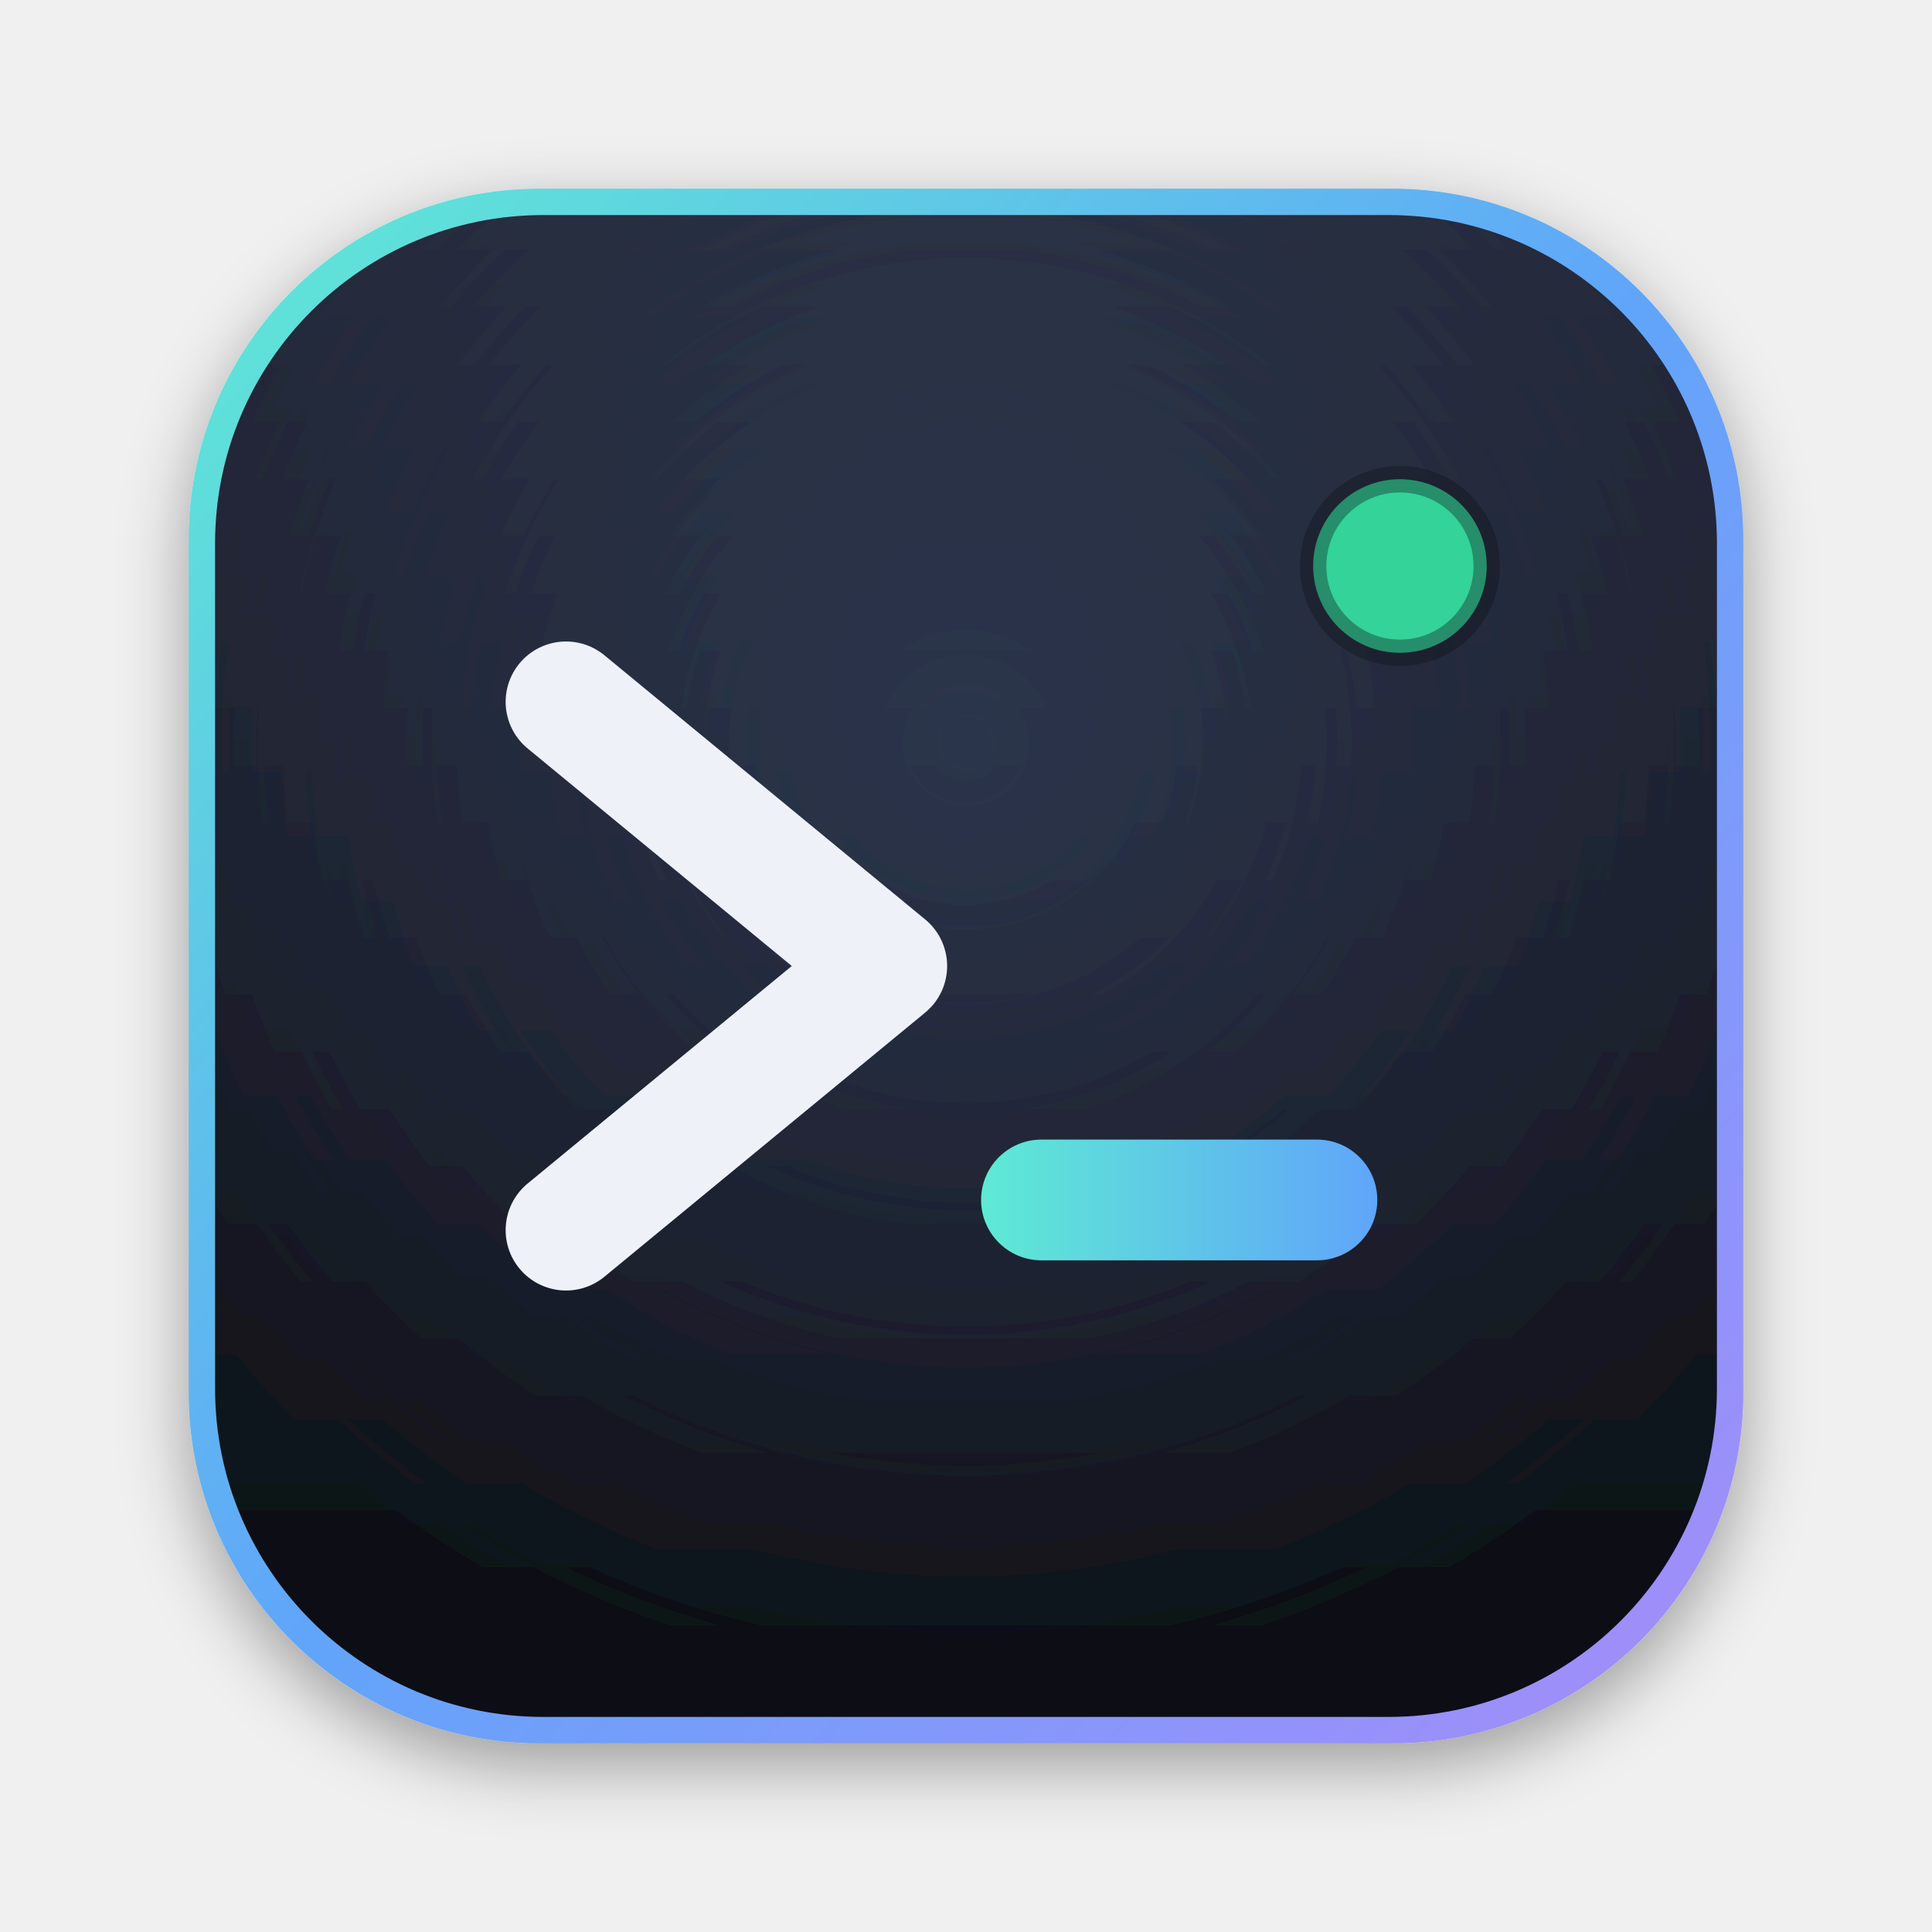
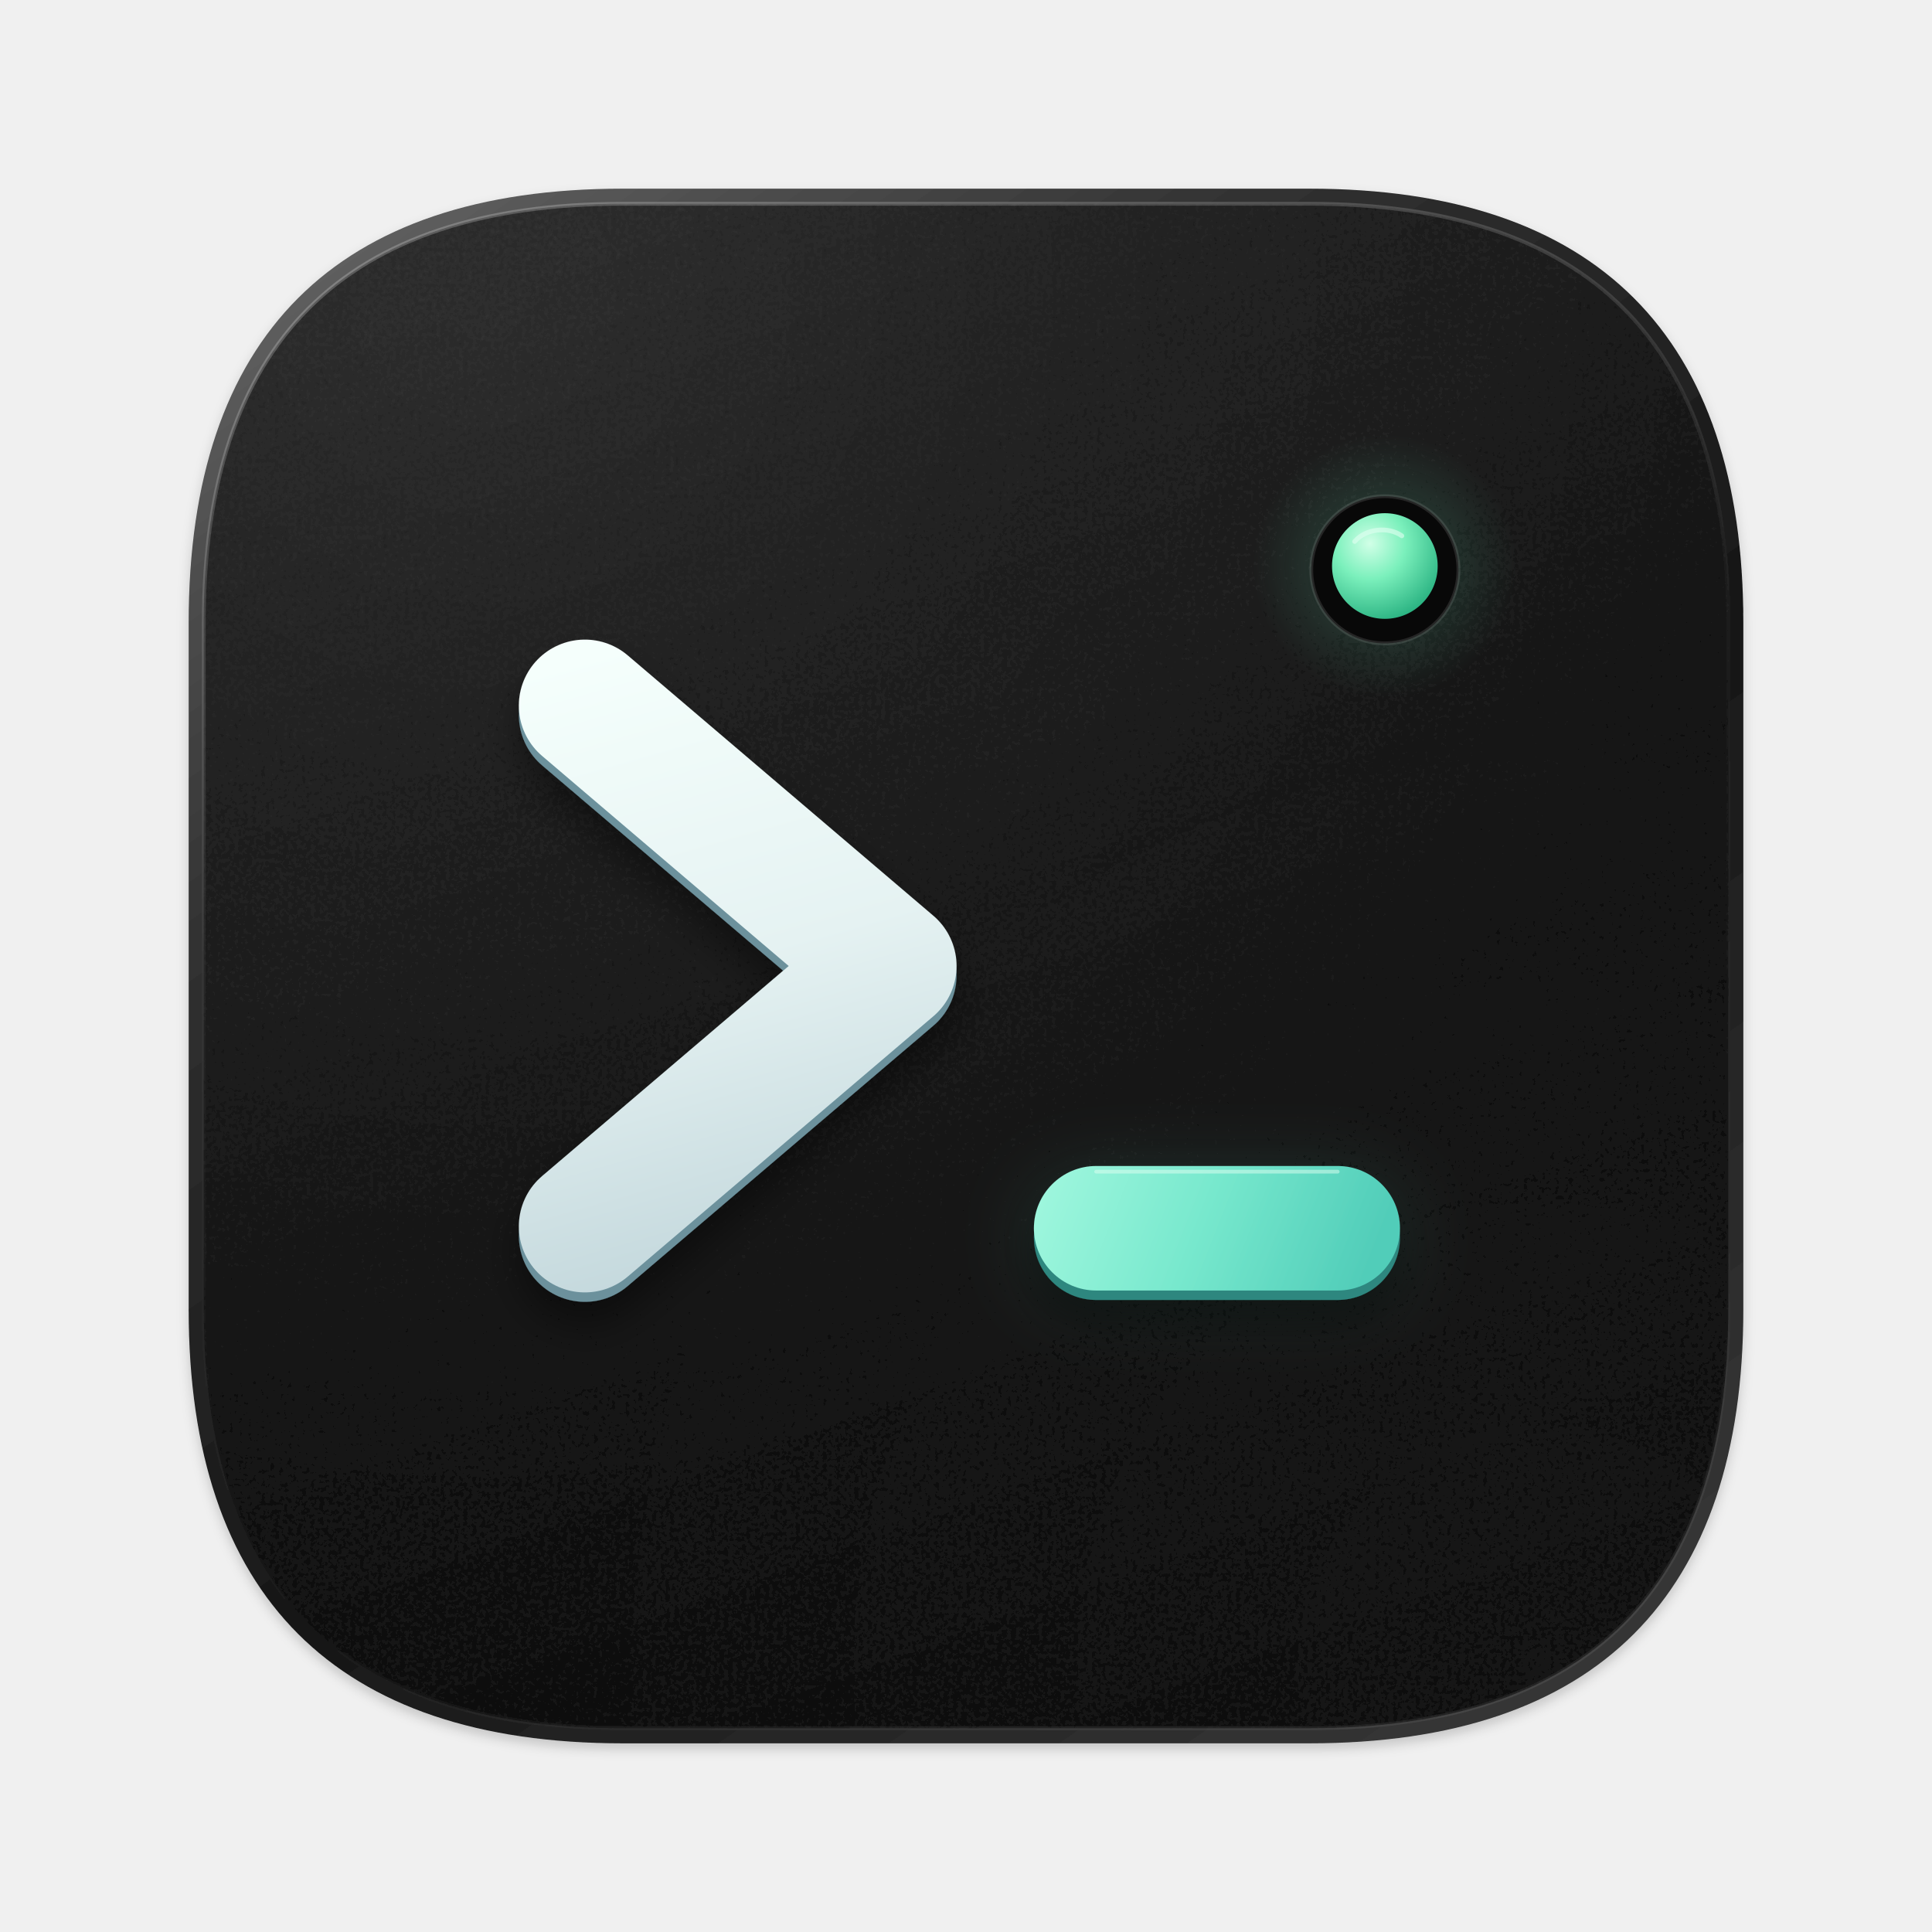
<svg xmlns="http://www.w3.org/2000/svg" width="1024" height="1024" viewBox="0 0 1024 1024">
  <defs>
-     <linearGradient id="bg" x1="0" y1="0" x2="0" y2="1">
-       <stop offset="0" stop-color="#232838" />
-       <stop offset="1" stop-color="#0c0e14" />
+     <path id="tile" d="M330 100H694C846 100 924 178 924 330V694C924 846 846 924 694 924H330C178 924 100 846 100 694V330C100 178 178 100 330 100Z" />
+     <path id="face" d="M330 108H694C842 108 916 182 916 330V694C916 842 842 916 694 916H330C182 916 108 842 108 694V330C108 182 182 108 330 108Z" />
+     <path id="prompt" d="M310 374L472 512L310 650" />
+     <clipPath id="face-clip">
+       <use href="#face" />
+     </clipPath>
+     <linearGradient id="rim" x1="196" y1="100" x2="776" y2="924" gradientUnits="userSpaceOnUse">
+       <stop stop-color="#626262" />
+       <stop offset="0.28" stop-color="#303030" />
+       <stop offset="0.6" stop-color="#171717" />
+       <stop offset="1" stop-color="#363636" />
    </linearGradient>
-     <linearGradient id="rim" x1="0" y1="0" x2="1" y2="1">
-       <stop offset="0" stop-color="#5eead4" />
-       <stop offset="0.5" stop-color="#60a5fa" />
-       <stop offset="1" stop-color="#a78bfa" />
+     <linearGradient id="enamel" x1="362" y1="108" x2="654" y2="916" gradientUnits="userSpaceOnUse">
+       <stop stop-color="#1b1b1b" />
+       <stop offset="0.48" stop-color="#0e0e0e" />
+       <stop offset="1" stop-color="#070707" />
    </linearGradient>
-     <linearGradient id="cursor" x1="0" y1="0" x2="1" y2="0">
-       <stop offset="0" stop-color="#5eead4" />
-       <stop offset="1" stop-color="#60a5fa" />
+     <radialGradient id="ambient" cx="256" cy="156" r="650" gradientUnits="userSpaceOnUse">
+       <stop stop-color="#ffffff" stop-opacity="0.055" />
+       <stop offset="1" stop-color="#ffffff" stop-opacity="0" />
+     </radialGradient>
+     <radialGradient id="reflection" cx="816" cy="884" r="540" gradientUnits="userSpaceOnUse">
+       <stop stop-color="#ffffff" stop-opacity="0.018" />
+       <stop offset="1" stop-color="#ffffff" stop-opacity="0" />
+     </radialGradient>
+     <linearGradient id="edge" x1="400" y1="108" x2="624" y2="916" gradientUnits="userSpaceOnUse">
+       <stop stop-color="#ffffff" stop-opacity="0.22" />
+       <stop offset="0.38" stop-color="#ffffff" stop-opacity="0.035" />
+       <stop offset="0.8" stop-color="#ffffff" stop-opacity="0" />
+       <stop offset="1" stop-color="#c8c8c8" stop-opacity="0.1" />
    </linearGradient>
-     <radialGradient id="glow" cx="0.5" cy="0.35" r="0.65">
-       <stop offset="0" stop-color="#3b4766" stop-opacity="0.55" />
-       <stop offset="1" stop-color="#3b4766" stop-opacity="0" />
+     <linearGradient id="ivory" x1="328" y1="342" x2="424" y2="680" gradientUnits="userSpaceOnUse">
+       <stop stop-color="#f5fffc" />
+       <stop offset="0.5" stop-color="#e5f2f2" />
+       <stop offset="1" stop-color="#c0d5da" />
+     </linearGradient>
+     <linearGradient id="mint" x1="552" y1="618" x2="720" y2="684" gradientUnits="userSpaceOnUse">
+       <stop stop-color="#a0f7de" />
+       <stop offset="0.5" stop-color="#77e8cd" />
+       <stop offset="1" stop-color="#51cdb9" />
+     </linearGradient>
+     <radialGradient id="led" cx="726" cy="288" r="42" gradientUnits="userSpaceOnUse">
+       <stop stop-color="#d1ffe7" />
+       <stop offset="0.45" stop-color="#7bf0bc" />
+       <stop offset="1" stop-color="#2cb483" />
    </radialGradient>
-     <filter id="shadow" x="-20%" y="-20%" width="140%" height="140%">
-       <feDropShadow dx="0" dy="12" stdDeviation="18" flood-color="#000" flood-opacity="0.35" />
+     <radialGradient id="halo">
+       <stop stop-color="#66f4bf" stop-opacity="0.22" />
+       <stop offset="1" stop-color="#66f4bf" stop-opacity="0" />
+     </radialGradient>
+     <filter id="tile-shadow" x="-15%" y="-15%" width="130%" height="140%" color-interpolation-filters="sRGB">
+       <feDropShadow dx="0" dy="18" stdDeviation="18" flood-color="#000000" flood-opacity="0.28" />
+       <feDropShadow dx="0" dy="3" stdDeviation="3" flood-color="#000000" flood-opacity="0.18" />
+     </filter>
+     <filter id="glyph-shadow" x="-30%" y="-30%" width="160%" height="180%" color-interpolation-filters="sRGB">
+       <feDropShadow dx="0" dy="12" stdDeviation="10" flood-color="#000000" flood-opacity="0.42" />
+     </filter>
+     <filter id="cursor-glow" x="-50%" y="-100%" width="200%" height="300%" color-interpolation-filters="sRGB">
+       <feGaussianBlur stdDeviation="20" />
+     </filter>
+     <filter id="grain" x="0" y="0" width="100%" height="100%" color-interpolation-filters="sRGB">
+       <feTurbulence type="fractalNoise" baseFrequency="0.42" numOctaves="3" seed="7" stitchTiles="stitch" />
+       <feColorMatrix type="saturate" values="0" />
+       <feComponentTransfer>
+         <feFuncA type="linear" slope="0" intercept="1" />
+       </feComponentTransfer>
    </filter>
  </defs>
-   <g filter="url(#shadow)">
-     <rect x="100" y="100" width="824" height="824" rx="186" fill="url(#rim)" />
-     <rect x="114" y="114" width="796" height="796" rx="174" fill="url(#bg)" />
-     <rect x="114" y="114" width="796" height="796" rx="174" fill="url(#glow)" />
+   <g filter="url(#tile-shadow)">
+     <use href="#tile" fill="url(#rim)" />
+     <use href="#face" fill="url(#enamel)" />
+     <g clip-path="url(#face-clip)">
+       <path fill="url(#ambient)" d="M100 100H924V924H100Z" />
+       <path fill="url(#reflection)" d="M100 100H924V924H100Z" />
+       <path fill="#fff" d="M100 100H924V924H100Z" filter="url(#grain)" opacity="0.065" />
+     </g>
+     <use href="#face" fill="none" stroke="url(#edge)" stroke-width="2" />
  </g>
-   <path d="M300 372 L470 512 L300 652" fill="none" stroke="#eef2f8" stroke-width="64" stroke-linecap="round" stroke-linejoin="round" />
-   <rect x="520" y="604" width="210" height="64" rx="32" fill="url(#cursor)" />
-   <circle cx="742" cy="300" r="46" fill="#34d399" />
-   <circle cx="742" cy="300" r="46" fill="none" stroke="#0c0e14" stroke-width="14" opacity="0.35" />
+   <rect x="548" y="625" width="194" height="62" rx="31" fill="#6ef1d0" opacity="0.16" filter="url(#cursor-glow)" />
+   <g filter="url(#glyph-shadow)">
+     <use href="#prompt" transform="translate(0 5)" fill="none" stroke="#6c919c" stroke-width="70" stroke-linecap="round" stroke-linejoin="round" />
+     <use href="#prompt" fill="none" stroke="url(#ivory)" stroke-width="70" stroke-linecap="round" stroke-linejoin="round" />
+     <rect x="548" y="623" width="194" height="66" rx="33" fill="#2f877f" />
+     <rect x="548" y="618" width="194" height="66" rx="33" fill="url(#mint)" />
+     <path d="M581 621H709" fill="none" stroke="#e1fff2" stroke-opacity="0.5" stroke-width="2" stroke-linecap="round" />
+   </g>
+   <circle cx="734" cy="300" r="70" fill="url(#halo)" />
+   <circle cx="734" cy="302" r="39" fill="#080808" stroke="#bcbcbc" stroke-opacity="0.16" stroke-width="2" />
+   <circle cx="734" cy="300" r="28" fill="url(#led)" />
+   <path d="M718 287C724 280 736 279 743 284" fill="none" stroke="#e1fff1" stroke-opacity="0.6" stroke-width="2.5" stroke-linecap="round" />
</svg>
